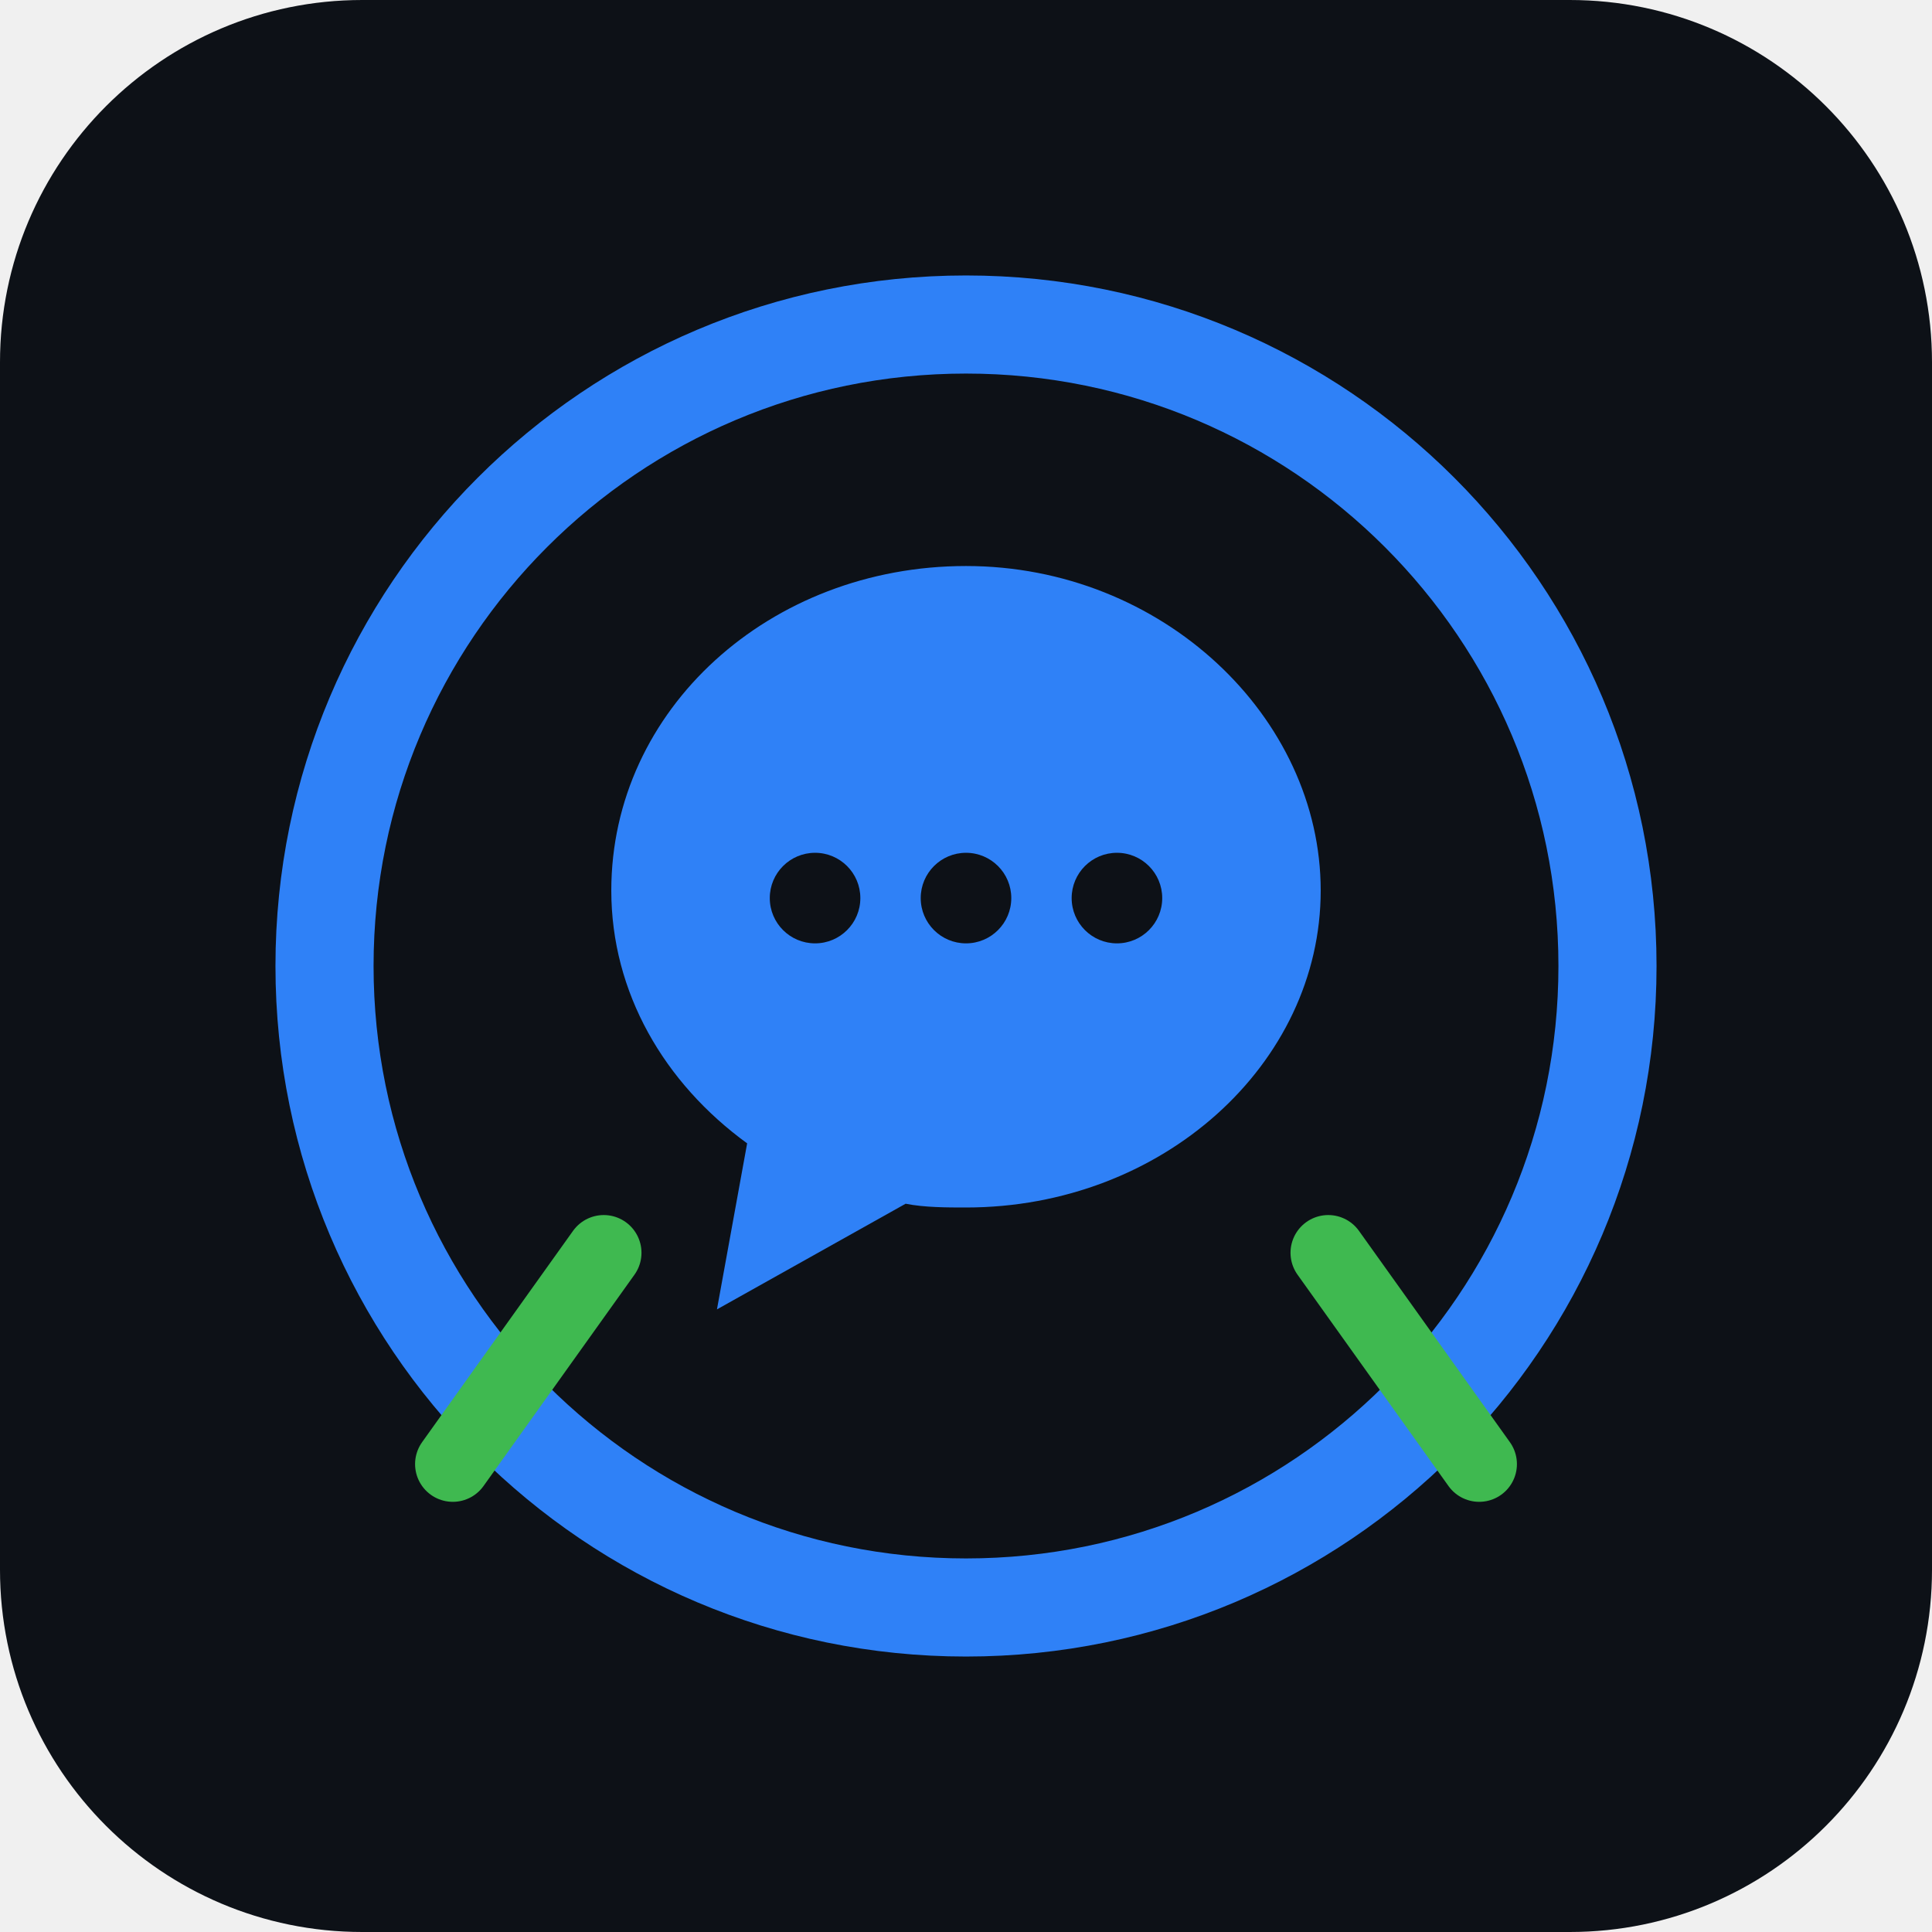
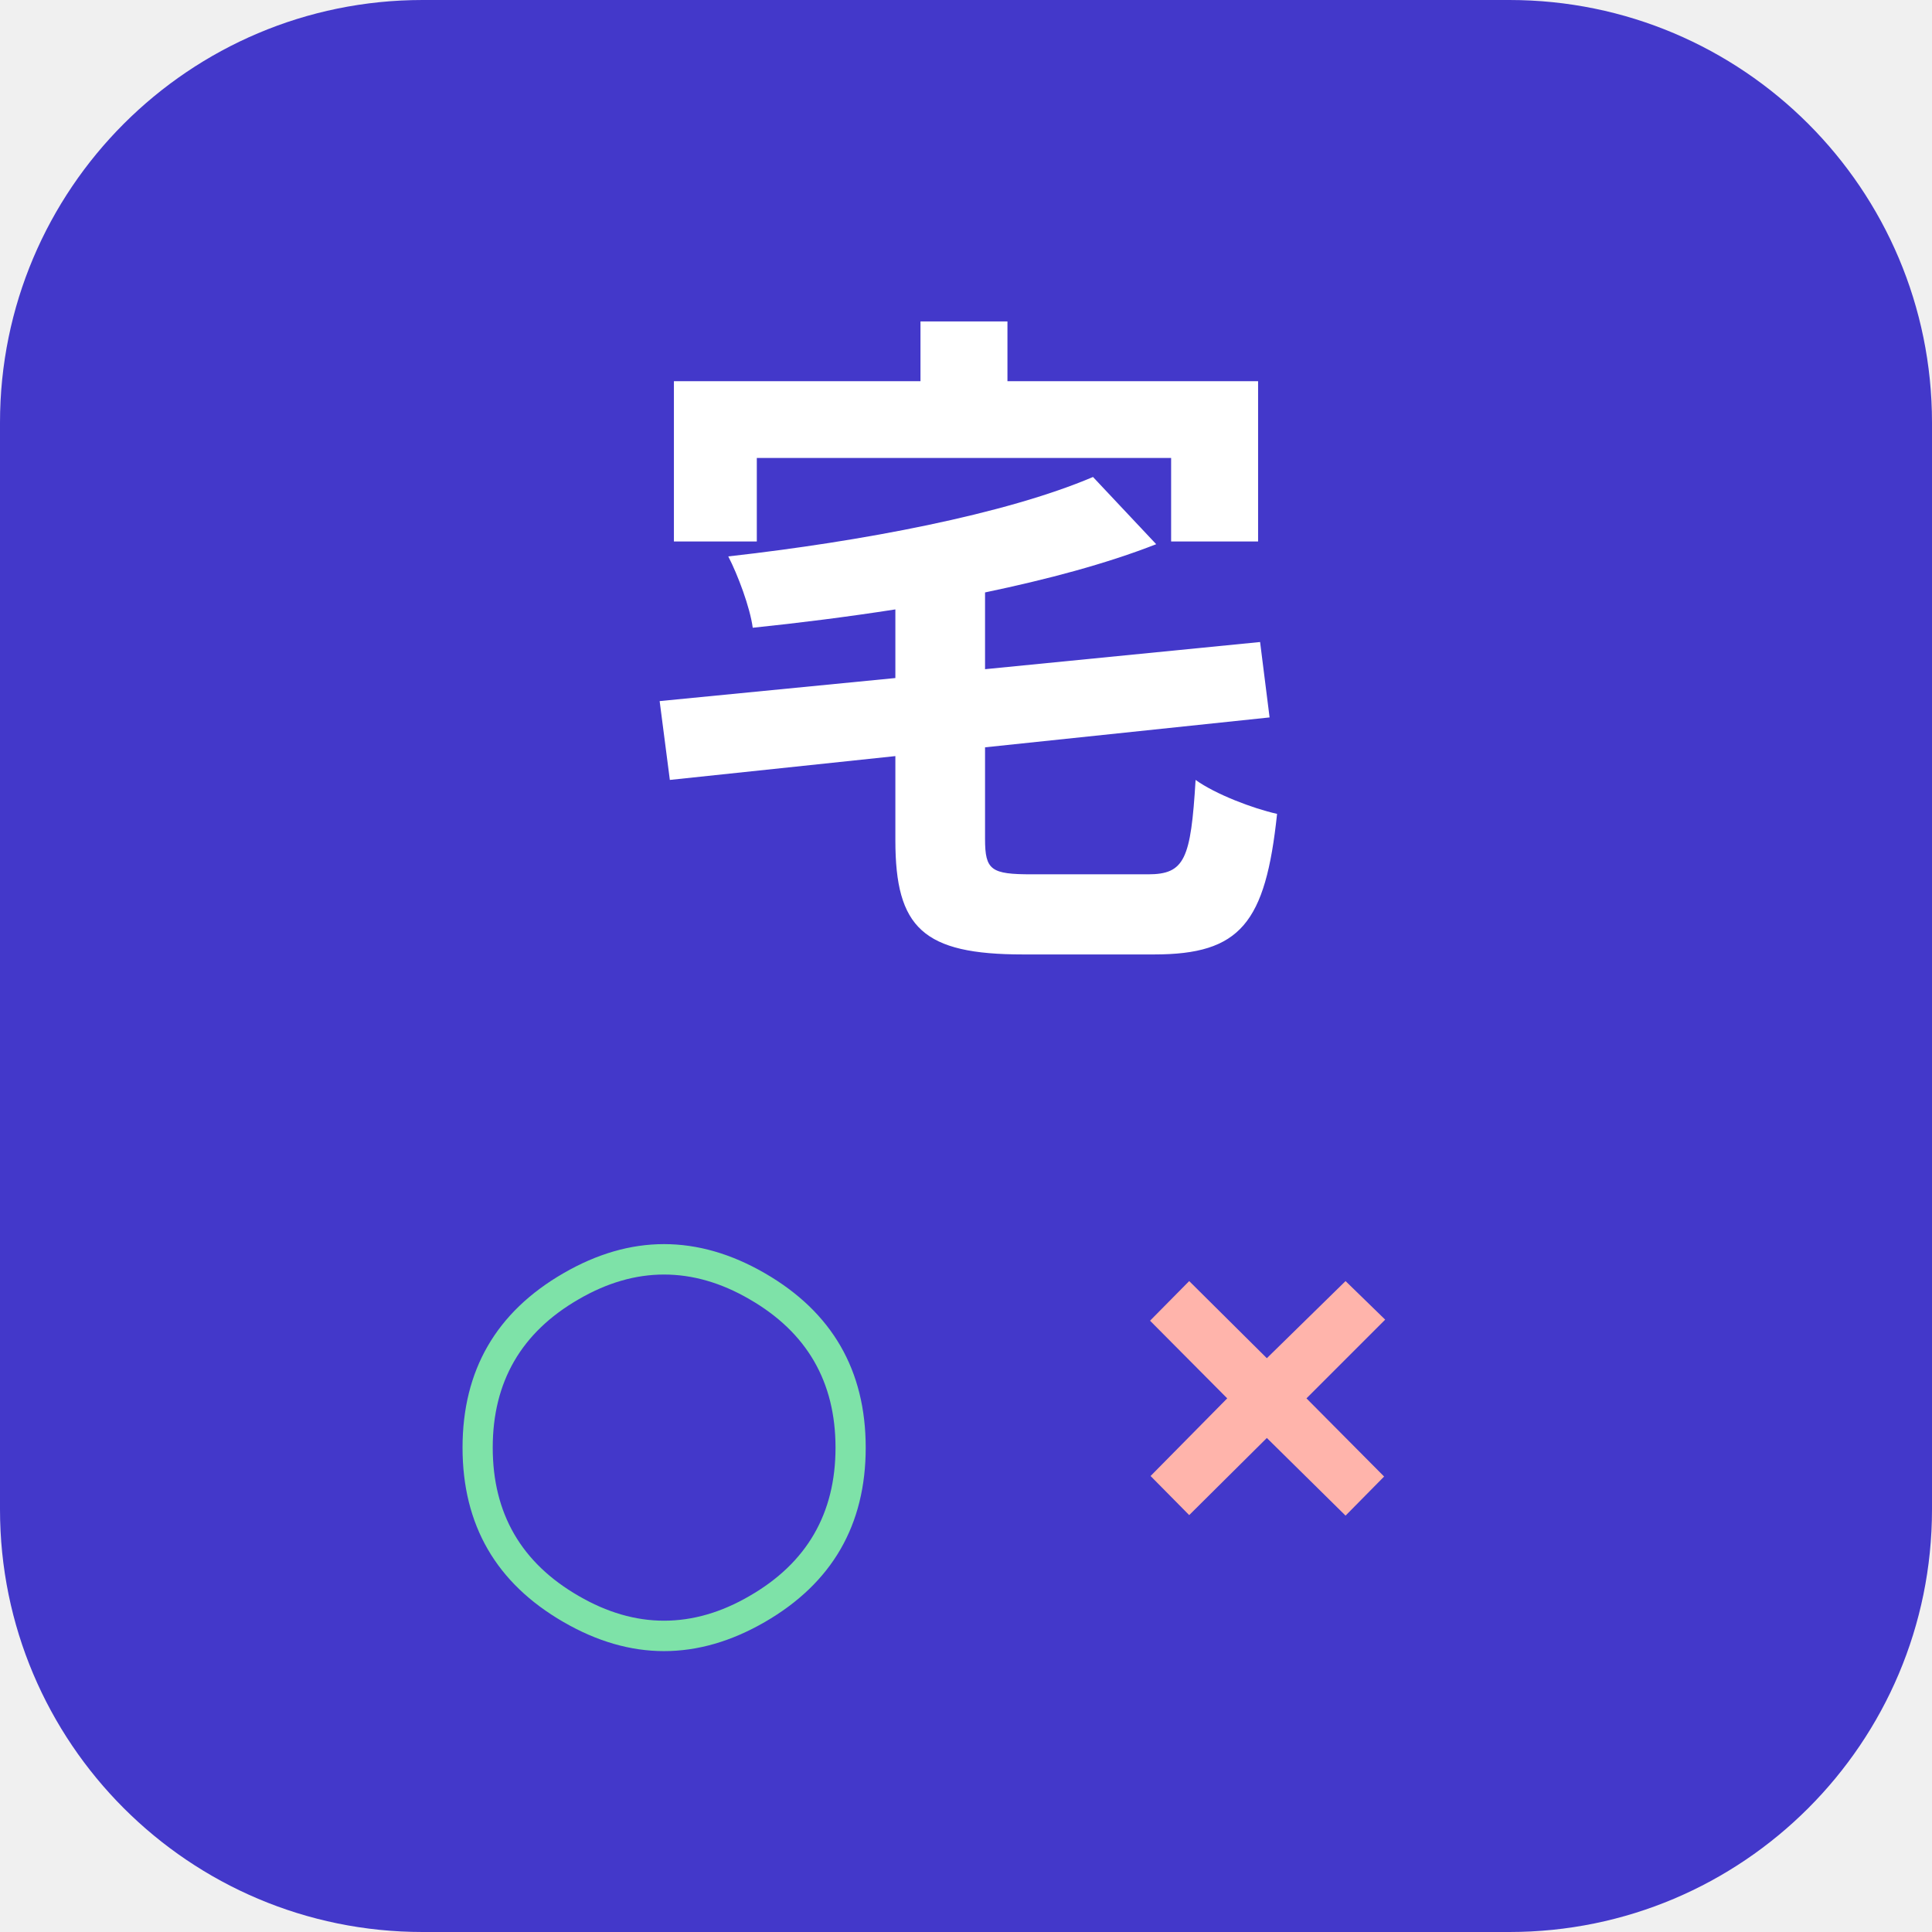
<svg xmlns="http://www.w3.org/2000/svg" viewBox="0 0 512 512">
-   <rect width="512" height="512" rx="96" fill="#0d1117" />
-   <circle cx="256" cy="256" r="170" fill="none" stroke="#2f81f7" stroke-width="26" />
-   <path d="M256 150c-52 0-94 38-94 86 0 27 14 51 36 67l-8 44 50-28c5 1 11 1 16 1 52 0 94-38 94-84s-42-86-94-86z" fill="#2f81f7" />
-   <circle cx="216" cy="238" r="12" fill="#0d1117" />
-   <circle cx="256" cy="238" r="12" fill="#0d1117" />
-   <circle cx="296" cy="238" r="12" fill="#0d1117" />
-   <path d="M120 388l40-56M392 388l-40-56" stroke="#3fb950" stroke-width="20" stroke-linecap="round" />
+   <rect width="512" height="512" rx="112" fill="#4338ca" />
+   <text x="256" y="238" font-family="'Hiragino Sans','Noto Sans JP',sans-serif" font-size="180" font-weight="700" fill="#ffffff" text-anchor="middle">宅</text>
+   <text x="176" y="420" font-family="'Hiragino Sans','Noto Sans JP',sans-serif" font-size="140" font-weight="800" fill="#7ee2a8" text-anchor="middle">○</text>
+   <text x="336" y="420" font-family="'Hiragino Sans','Noto Sans JP',sans-serif" font-size="140" font-weight="800" fill="#ffb4ab" text-anchor="middle">×</text>
</svg>
